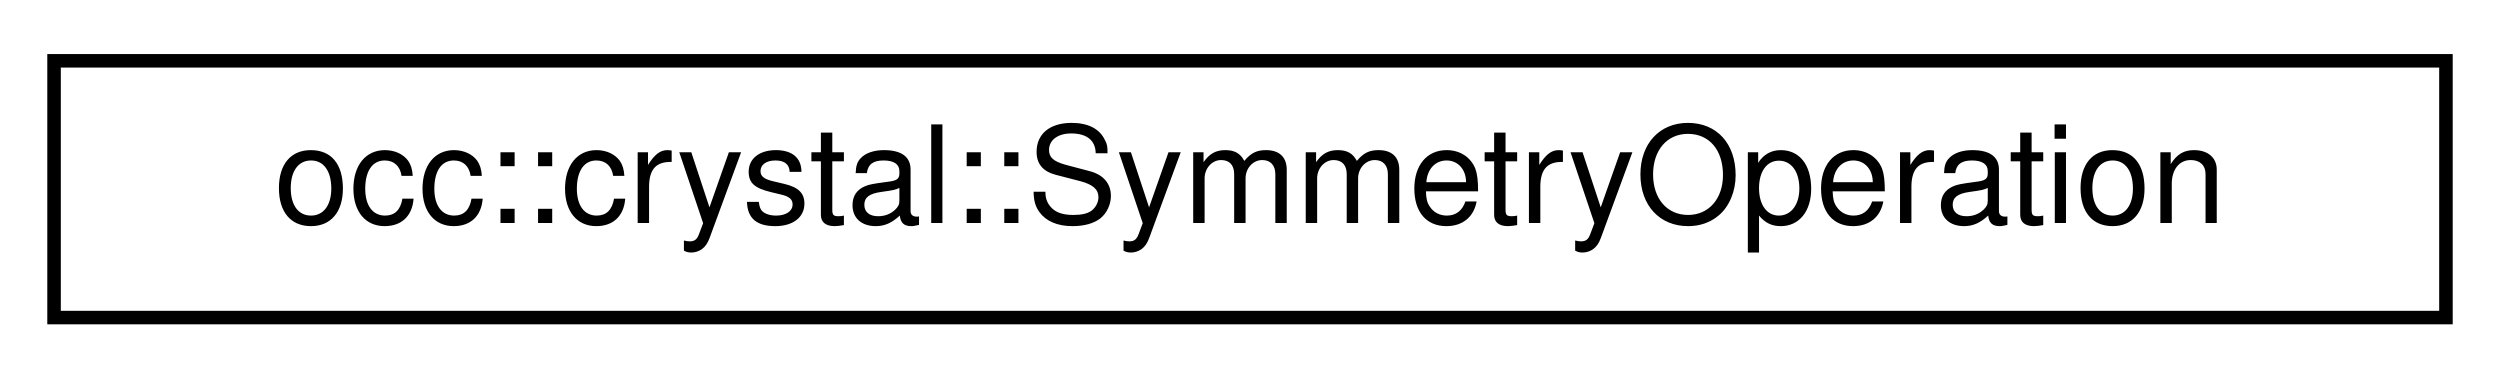
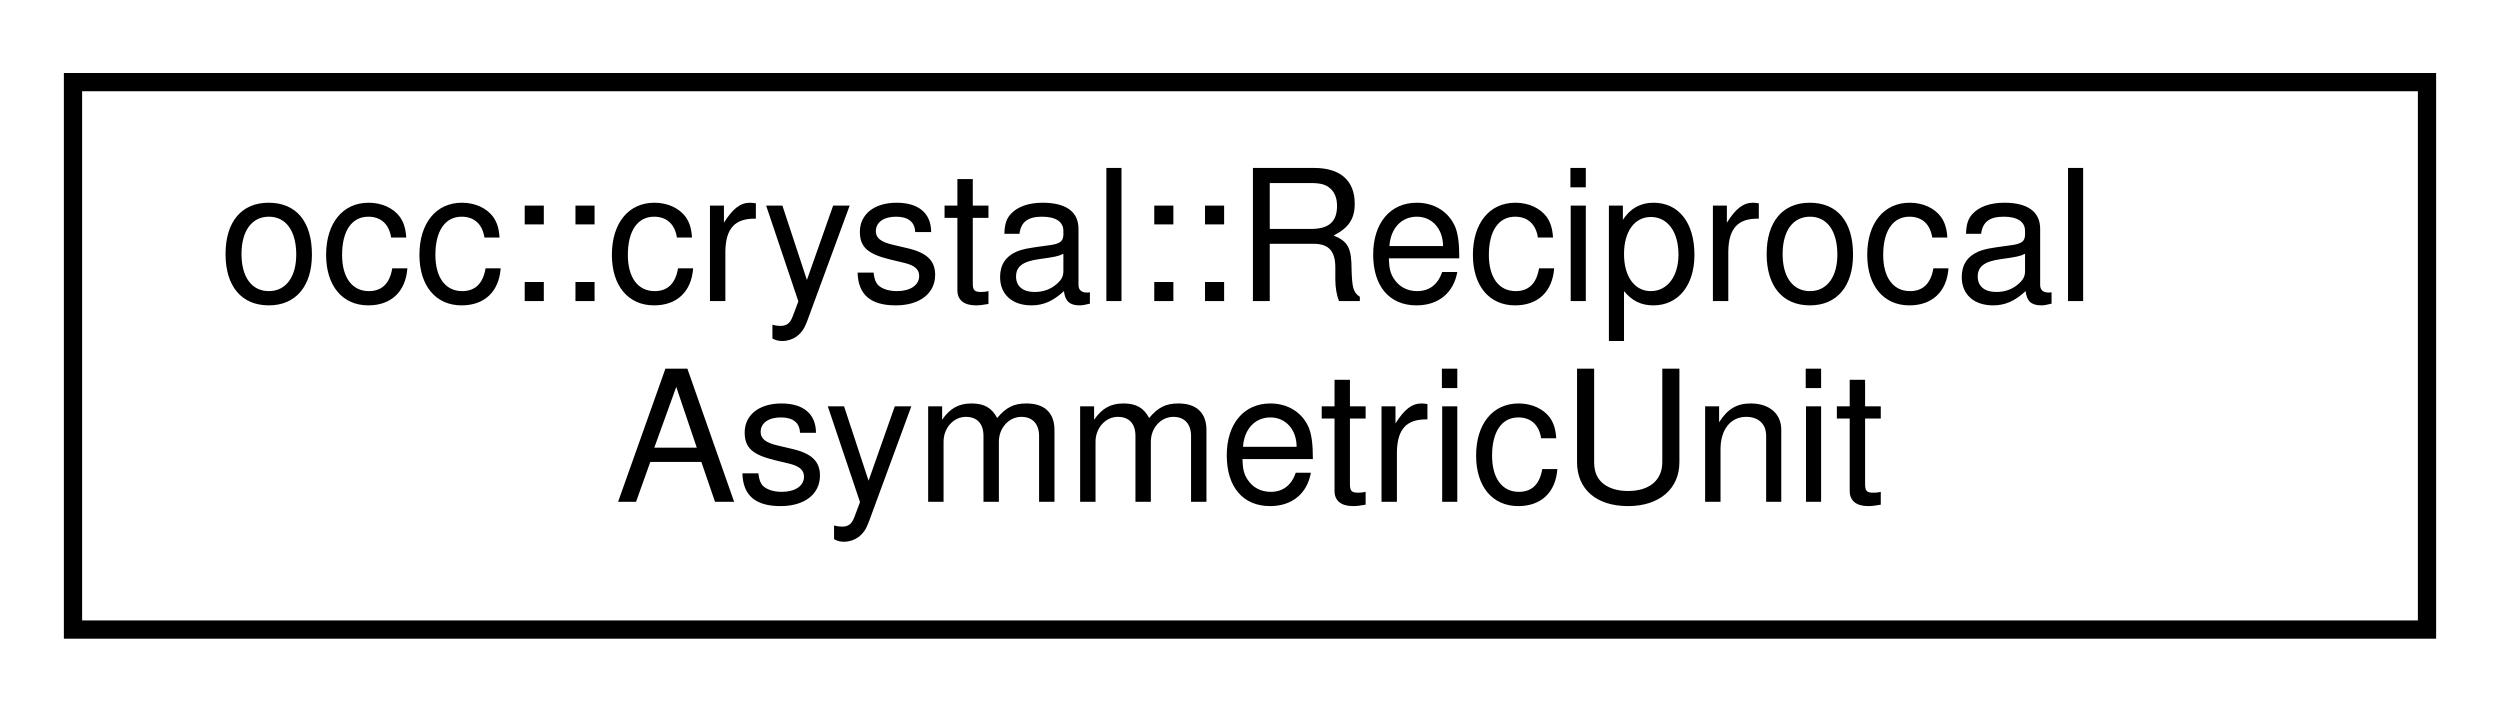
- <svg xmlns="http://www.w3.org/2000/svg" xmlns:xlink="http://www.w3.org/1999/xlink" width="185pt" height="28pt" viewBox="0.00 0.00 185.00 28.00">
-   <g id="graph0" class="graph" transform="scale(1 1) rotate(0) translate(4 24)">
+ <svg xmlns="http://www.w3.org/2000/svg" xmlns:xlink="http://www.w3.org/1999/xlink" width="137pt" height="39pt" viewBox="0.00 0.00 137.00 39.00">
+   <g id="graph0" class="graph" transform="scale(1 1) rotate(0) translate(4 35)">
    <g id="node1" class="node">
      <g id="a_node1">
-         <a xlink:href="classocc_1_1crystal_1_1SymmetryOperation.html" target="_top" xlink:title="Class representing a 3D symmetry operation.">
-           <polygon fill="none" stroke="black" points="0,-0.5 0,-19.5 177,-19.5 177,-0.5 0,-0.5" />
-           <text text-anchor="middle" x="88.5" y="-7.5" font-family="Helvetica,sans-Serif" font-size="10.00">occ::crystal::SymmetryOperation</text>
+         <a xlink:href="classocc_1_1crystal_1_1ReciprocalAsymmetricUnit.html" target="_top" xlink:title=" ">
+           <polygon fill="none" stroke="black" points="0,-0.5 0,-30.5 129,-30.5 129,-0.5 0,-0.5" />
+           <text text-anchor="start" x="8" y="-18.5" font-family="Helvetica,sans-Serif" font-size="10.00">occ::crystal::Reciprocal</text>
+           <text text-anchor="middle" x="64.5" y="-7.5" font-family="Helvetica,sans-Serif" font-size="10.00">AsymmetricUnit</text>
        </a>
      </g>
    </g>
  </g>
</svg>
